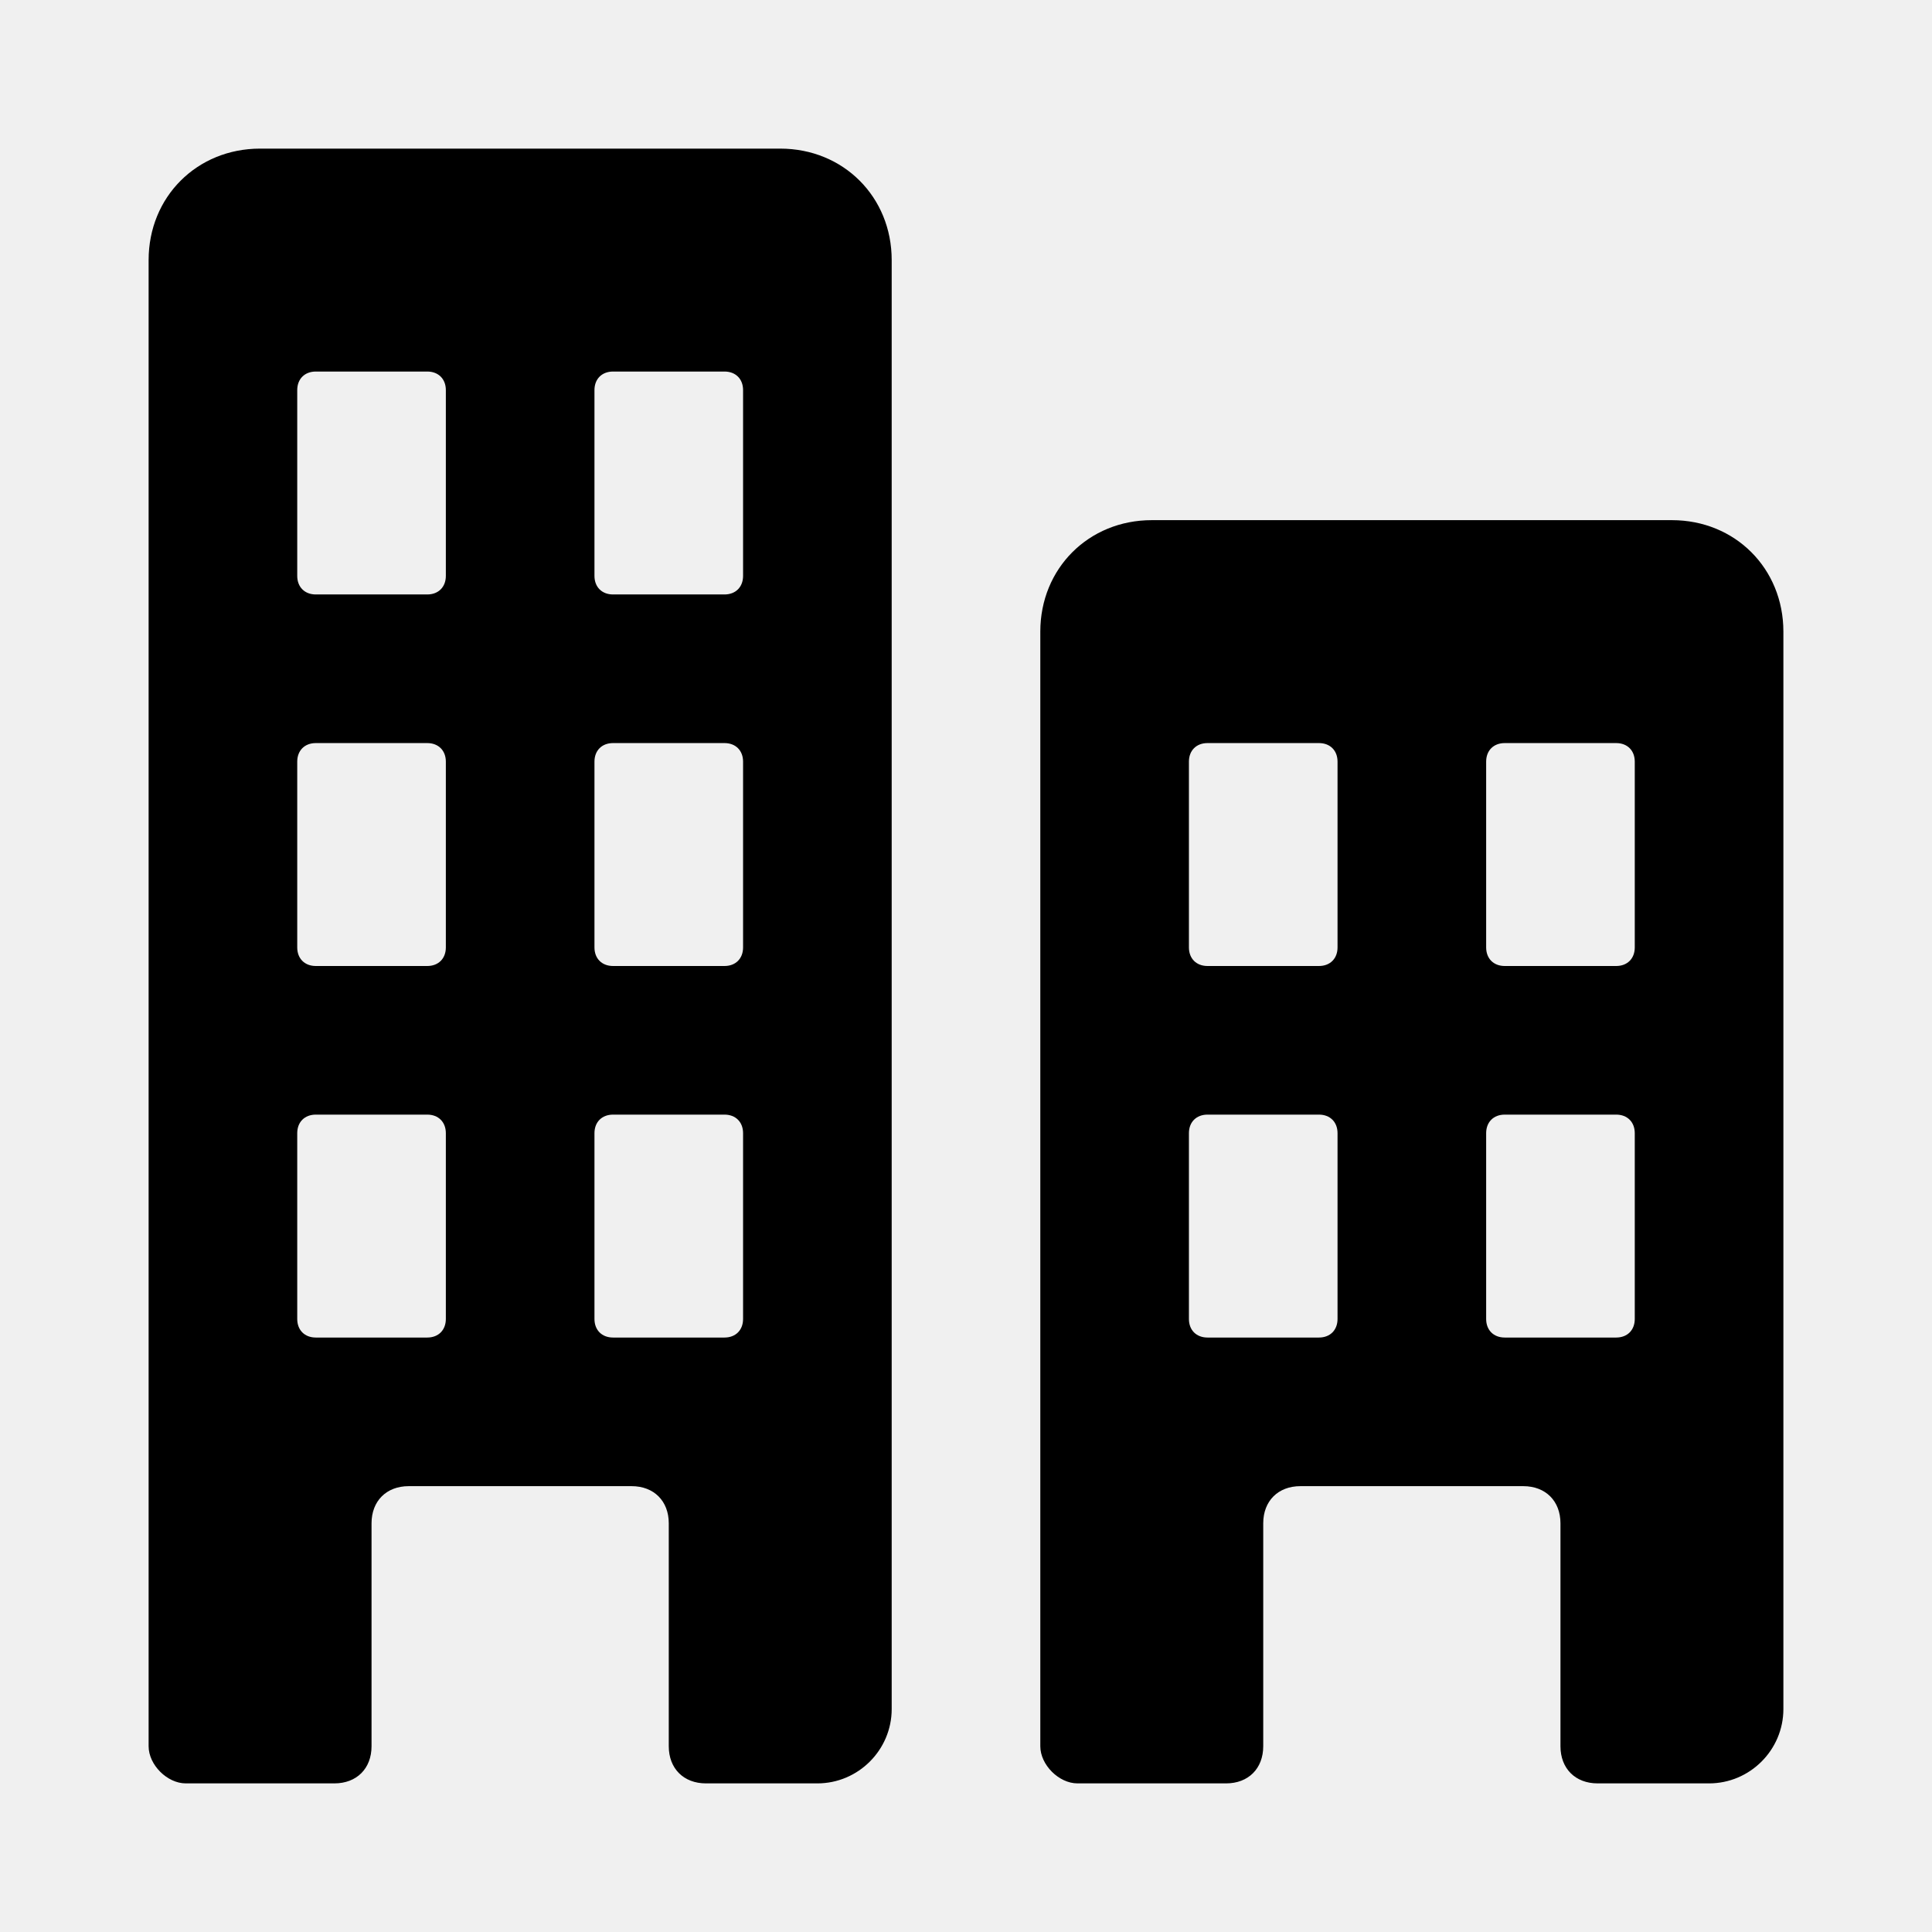
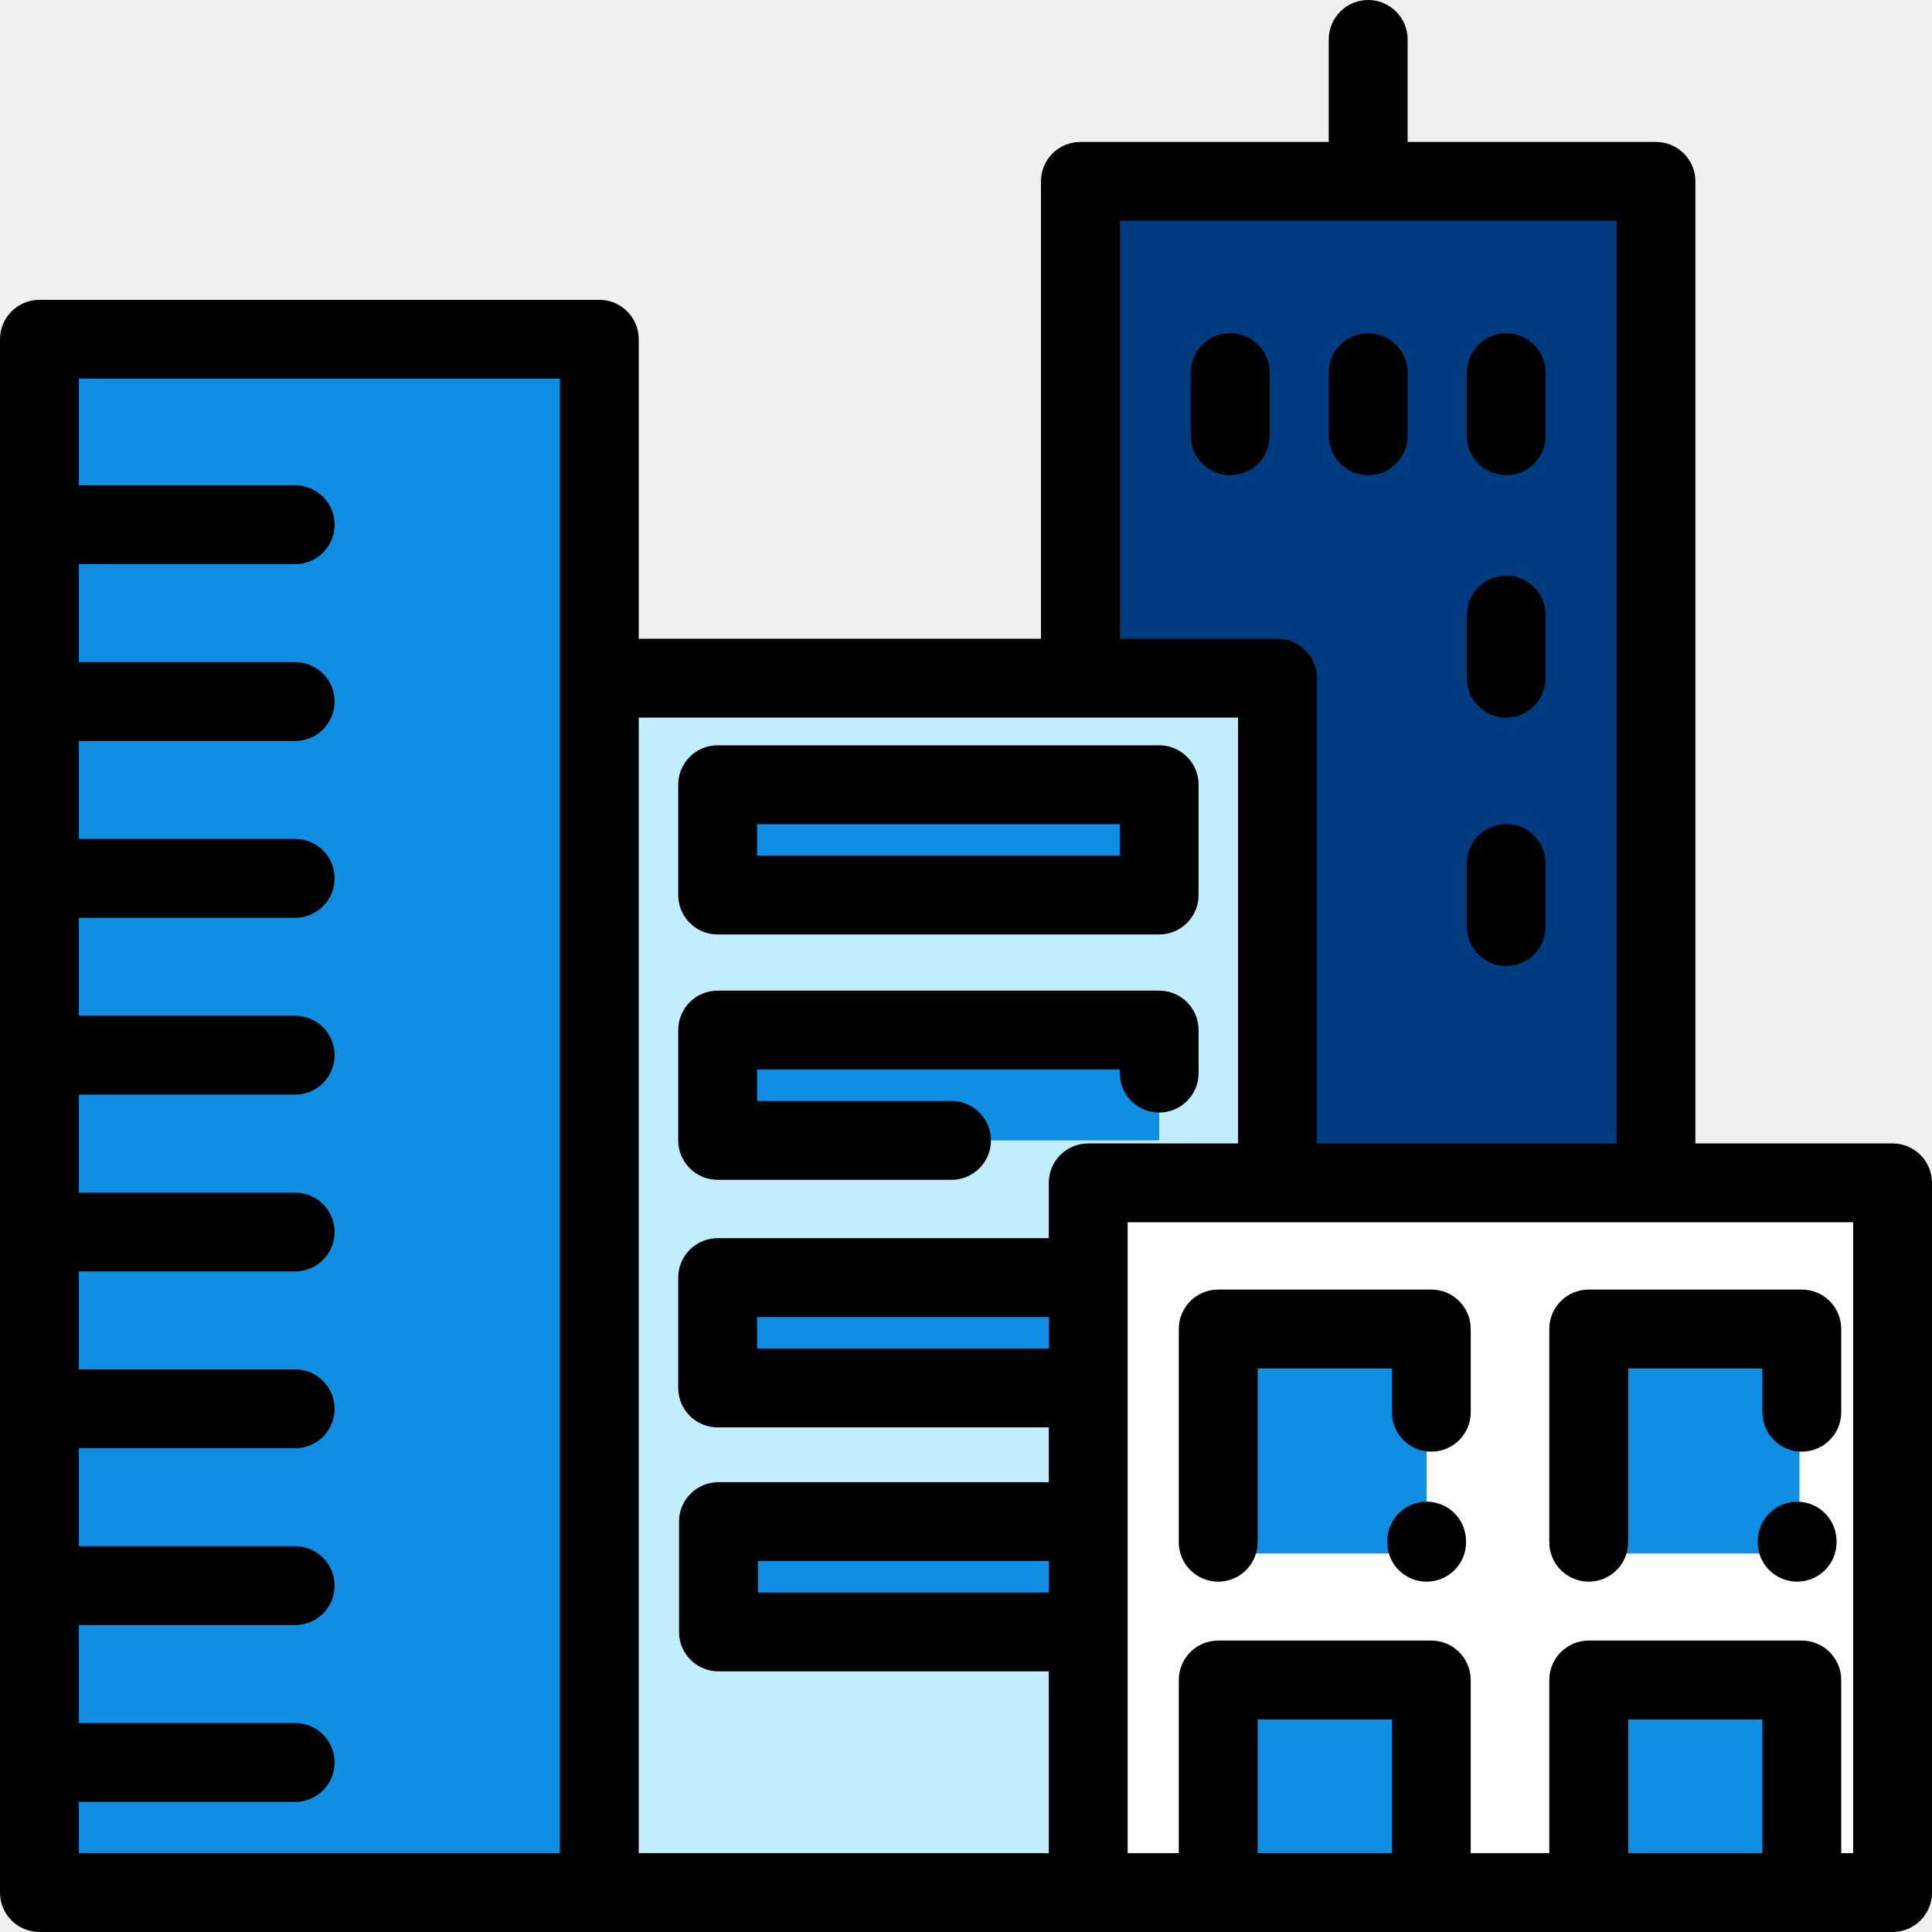
- <svg xmlns="http://www.w3.org/2000/svg" fill="#000000" width="64px" height="64px" viewBox="0 0 52 52" enable-background="new 0 0 52 52" xml:space="preserve">
+ <svg xmlns="http://www.w3.org/2000/svg" version="1.1" id="Layer_1" viewBox="0 0 512 512" xml:space="preserve" fill="#000000">
  <g id="SVGRepo_bgCarrier" stroke-width="0" />
  <g id="SVGRepo_tracerCarrier" stroke-linecap="round" stroke-linejoin="round" />
  <g id="SVGRepo_iconCarrier">
-     <path d="M21,4H7C5.3,4,4,5.3,4,7v40c0,0.5,0.5,1,1,1h4c0.6,0,1-0.4,1-1v-6c0-0.6,0.4-1,1-1h6c0.6,0,1,0.4,1,1v6 c0,0.6,0.4,1,1,1h3c1.1,0,2-0.9,2-2V7C24,5.3,22.7,4,21,4z M12,35.5c0,0.3-0.2,0.5-0.5,0.5h-3C8.2,36,8,35.8,8,35.5v-5 C8,30.2,8.2,30,8.5,30h3c0.3,0,0.5,0.2,0.5,0.5V35.5z M12,25.5c0,0.3-0.2,0.5-0.5,0.5h-3C8.2,26,8,25.8,8,25.5v-5 C8,20.2,8.2,20,8.5,20h3c0.3,0,0.5,0.2,0.5,0.5V25.5z M12,15.5c0,0.3-0.2,0.5-0.5,0.5h-3C8.2,16,8,15.8,8,15.5v-5 C8,10.2,8.2,10,8.5,10h3c0.3,0,0.5,0.2,0.5,0.5V15.5z M20,35.5c0,0.3-0.2,0.5-0.5,0.5h-3c-0.3,0-0.5-0.2-0.5-0.5v-5 c0-0.3,0.2-0.5,0.5-0.5h3c0.3,0,0.5,0.2,0.5,0.5V35.5z M20,25.5c0,0.3-0.2,0.5-0.5,0.5h-3c-0.3,0-0.5-0.2-0.5-0.5v-5 c0-0.3,0.2-0.5,0.5-0.5h3c0.3,0,0.5,0.2,0.5,0.5V25.5z M20,15.5c0,0.3-0.2,0.5-0.5,0.5h-3c-0.3,0-0.5-0.2-0.5-0.5v-5 c0-0.3,0.2-0.5,0.5-0.5h3c0.3,0,0.5,0.2,0.5,0.5V15.5z" />
-     <path d="M45,14H31c-1.7,0-3,1.3-3,3v30c0,0.5,0.5,1,1,1h4c0.6,0,1-0.4,1-1v-6c0-0.6,0.4-1,1-1h6c0.6,0,1,0.4,1,1v6 c0,0.6,0.4,1,1,1h3c1.1,0,2-0.9,2-2V17C48,15.3,46.7,14,45,14z M36,35.5c0,0.3-0.2,0.5-0.5,0.5h-3c-0.3,0-0.5-0.2-0.5-0.5v-5 c0-0.3,0.2-0.5,0.5-0.5h3c0.3,0,0.5,0.2,0.5,0.5V35.5z M36,25.5c0,0.3-0.2,0.5-0.5,0.5h-3c-0.3,0-0.5-0.2-0.5-0.5v-5 c0-0.3,0.2-0.5,0.5-0.5h3c0.3,0,0.5,0.2,0.5,0.5V25.5z M44,35.5c0,0.3-0.2,0.5-0.5,0.5h-3c-0.3,0-0.5-0.2-0.5-0.5v-5 c0-0.3,0.2-0.5,0.5-0.5h3c0.3,0,0.5,0.2,0.5,0.5V35.5z M44,25.5c0,0.3-0.2,0.5-0.5,0.5h-3c-0.3,0-0.5-0.2-0.5-0.5v-5 c0-0.3,0.2-0.5,0.5-0.5h3c0.3,0,0.5,0.2,0.5,0.5V25.5z" />
+     <rect x="10.449" y="89.903" style="fill:#0F8EE3;" width="148.376" height="411.648" />
+     <polygon style="fill:#003A7F;" points="438.849,313.469 438.849,48.065 286.313,48.065 286.313,179.722 338.547,179.722 338.547,313.469 " />
+     <polygon style="fill:#C2EDFF;" points="338.547,309.381 338.547,179.722 158.824,179.722 158.824,501.551 338.547,501.551 " />
+     <g>
+       <rect x="190.182" y="207.956" style="fill:#0F8EE3;" width="117.008" height="29.235" />
+       <rect x="190.182" y="272.98" style="fill:#0F8EE3;" width="117.008" height="29.235" />
+       <rect x="190.182" y="338.004" style="fill:#0F8EE3;" width="117.008" height="29.235" />
+       <rect x="190.182" y="403.028" style="fill:#0F8EE3;" width="117.008" height="29.235" />
+     </g>
+     <rect x="288.392" y="313.469" style="fill:#FFFFFF;" width="213.159" height="188.082" />
+     <g>
+       <rect x="322.842" y="352.193" style="fill:#0F8EE3;" width="55.227" height="59.494" />
+       <rect x="421.648" y="352.193" style="fill:#0F8EE3;" width="55.227" height="59.494" />
+       <rect x="322.842" y="448.324" style="fill:#0F8EE3;" width="55.227" height="53.225" />
+       <rect x="421.648" y="448.324" style="fill:#0F8EE3;" width="55.227" height="53.225" />
+     </g>
+     <path d="M501.551,303.02h-52.253V48.065c0-5.771-4.679-10.449-10.449-10.449H373.03V10.449C373.03,4.678,368.351,0,362.581,0 s-10.449,4.678-10.449,10.449v27.167h-65.818c-5.77,0-10.449,4.678-10.449,10.449v121.208H169.273V89.905 c0-5.771-4.679-10.449-10.449-10.449H10.449C4.679,79.456,0,84.134,0,89.905v411.646C0,507.322,4.679,512,10.449,512h491.102 c5.77,0,10.449-4.678,10.449-10.449V313.469C512,307.698,507.321,303.02,501.551,303.02z M296.762,58.514H428.4V303.02h-79.404 V179.722c0-5.771-4.679-10.449-10.449-10.449h-41.784V58.514z M20.898,477.518h57.321c5.77,0,10.449-4.678,10.449-10.449 c0-5.771-4.679-10.449-10.449-10.449H20.898v-25.962h57.321c5.77,0,10.449-4.678,10.449-10.449c0-5.771-4.679-10.449-10.449-10.449 H20.898v-25.962h57.321c5.77,0,10.449-4.678,10.449-10.449c0-5.771-4.679-10.449-10.449-10.449H20.898V336.94h57.321 c5.77,0,10.449-4.678,10.449-10.449c0-5.771-4.679-10.449-10.449-10.449H20.898V290.08h57.321c5.77,0,10.449-4.678,10.449-10.449 c0-5.771-4.679-10.449-10.449-10.449H20.898v-25.961h57.321c5.77,0,10.449-4.678,10.449-10.449s-4.679-10.449-10.449-10.449H20.898 v-25.962h57.321c5.77,0,10.449-4.678,10.449-10.449s-4.679-10.449-10.449-10.449H20.898v-25.962h57.321 c5.77,0,10.449-4.678,10.449-10.449s-4.679-10.449-10.449-10.449H20.898v-28.25h127.478v79.368v311.38H20.898V477.518z M169.273,190.171h158.824V303.02h-39.706c-5.77,0-10.449,4.678-10.449,10.449v14.661h-87.76c-5.77,0-10.449,4.678-10.449,10.449 v29.235c0,5.771,4.679,10.449,10.449,10.449h87.76v14.53h-87.544c-5.77,0-10.449,4.678-10.449,10.449v29.235 c0,5.771,4.679,10.449,10.449,10.449h87.544v48.175H169.273V190.171z M277.943,357.366h-77.311v-8.337h77.311V357.366z M277.943,422.03h-77.095v-8.337h77.095V422.03z M333.29,491.102v-35.437h35.57v35.437h-30.314H333.29z M467.047,491.102h-35.57 v-35.437h35.57V491.102z M491.102,491.102h-3.157v-45.886c0-5.771-4.679-10.449-10.449-10.449h-56.468 c-5.77,0-10.449,4.678-10.449,10.449v45.886h-20.822v-45.886c0-5.771-4.679-10.449-10.449-10.449H322.84 c-5.77,0-10.449,4.678-10.449,10.449v45.886h-13.55V323.918h192.261V491.102z" />
+     <path d="M379.309,341.747h-56.468c-5.77,0-10.449,4.678-10.449,10.449v56.511c0,5.771,4.679,10.449,10.449,10.449 s10.449-4.678,10.449-10.449v-46.062h35.57v11.609c0,5.771,4.679,10.449,10.449,10.449s10.449-4.678,10.449-10.449v-22.058 C389.758,346.425,385.079,341.747,379.309,341.747z" />
+     <path d="M378.068,397.967c-5.77,0-10.449,4.678-10.449,10.449v0.292c0,5.771,4.679,10.449,10.449,10.449s10.449-4.678,10.449-10.449 v-0.292C388.517,402.645,383.839,397.967,378.068,397.967z" />
+     <path d="M410.58,352.196v56.511c0,5.771,4.679,10.449,10.449,10.449s10.449-4.678,10.449-10.449v-46.062h35.57v11.609 c0,5.771,4.679,10.449,10.449,10.449s10.449-4.678,10.449-10.449v-22.058c0-5.771-4.679-10.449-10.449-10.449h-56.468 C415.258,341.747,410.58,346.425,410.58,352.196z" />
+     <path d="M476.256,397.967c-5.77,0-10.449,4.678-10.449,10.449v0.292c0,5.771,4.679,10.449,10.449,10.449s10.449-4.678,10.449-10.449 v-0.292C486.705,402.645,482.026,397.967,476.256,397.967z" />
+     <path d="M326.009,88.303c-5.77,0-10.449,4.678-10.449,10.449v16.718c0,5.771,4.679,10.449,10.449,10.449 c5.77,0,10.449-4.678,10.449-10.449V98.752C336.458,92.981,331.779,88.303,326.009,88.303z" />
+     <path d="M362.581,125.92c5.77,0,10.449-4.678,10.449-10.449V98.752c0-5.771-4.679-10.449-10.449-10.449s-10.449,4.678-10.449,10.449 v16.718C352.132,121.242,356.811,125.92,362.581,125.92z" />
+     <path d="M399.152,125.92c5.77,0,10.449-4.678,10.449-10.449V98.752c0-5.771-4.679-10.449-10.449-10.449 c-5.77,0-10.449,4.678-10.449,10.449v16.718C388.703,121.242,393.382,125.92,399.152,125.92z" />
+     <path d="M399.152,190.171c5.77,0,10.449-4.678,10.449-10.449v-16.718c0-5.771-4.679-10.449-10.449-10.449 c-5.77,0-10.449,4.678-10.449,10.449v16.718C388.703,185.493,393.382,190.171,399.152,190.171z" />
+     <path d="M399.152,256c5.77,0,10.449-4.678,10.449-10.449v-16.718c0-5.771-4.679-10.449-10.449-10.449 c-5.77,0-10.449,4.678-10.449,10.449v16.718C388.703,251.322,393.382,256,399.152,256z" />
+     <path d="M190.183,247.641H307.19c5.77,0,10.449-4.678,10.449-10.449v-29.235c0-5.771-4.679-10.449-10.449-10.449H190.183 c-5.77,0-10.449,4.678-10.449,10.449v29.235C179.734,242.963,184.412,247.641,190.183,247.641z M200.632,218.406h96.109v8.337 h-96.109L200.632,218.406L200.632,218.406z" />
+     <path d="M190.183,312.664h61.985c5.77,0,10.449-4.678,10.449-10.449s-4.679-10.449-10.449-10.449h-51.536v-8.337h96.109v0.958 c0,5.771,4.679,10.449,10.449,10.449c5.77,0,10.449-4.678,10.449-10.449V272.98c0-5.771-4.679-10.449-10.449-10.449H190.183 c-5.77,0-10.449,4.678-10.449,10.449v29.235C179.734,307.986,184.412,312.664,190.183,312.664z" />
  </g>
</svg>
